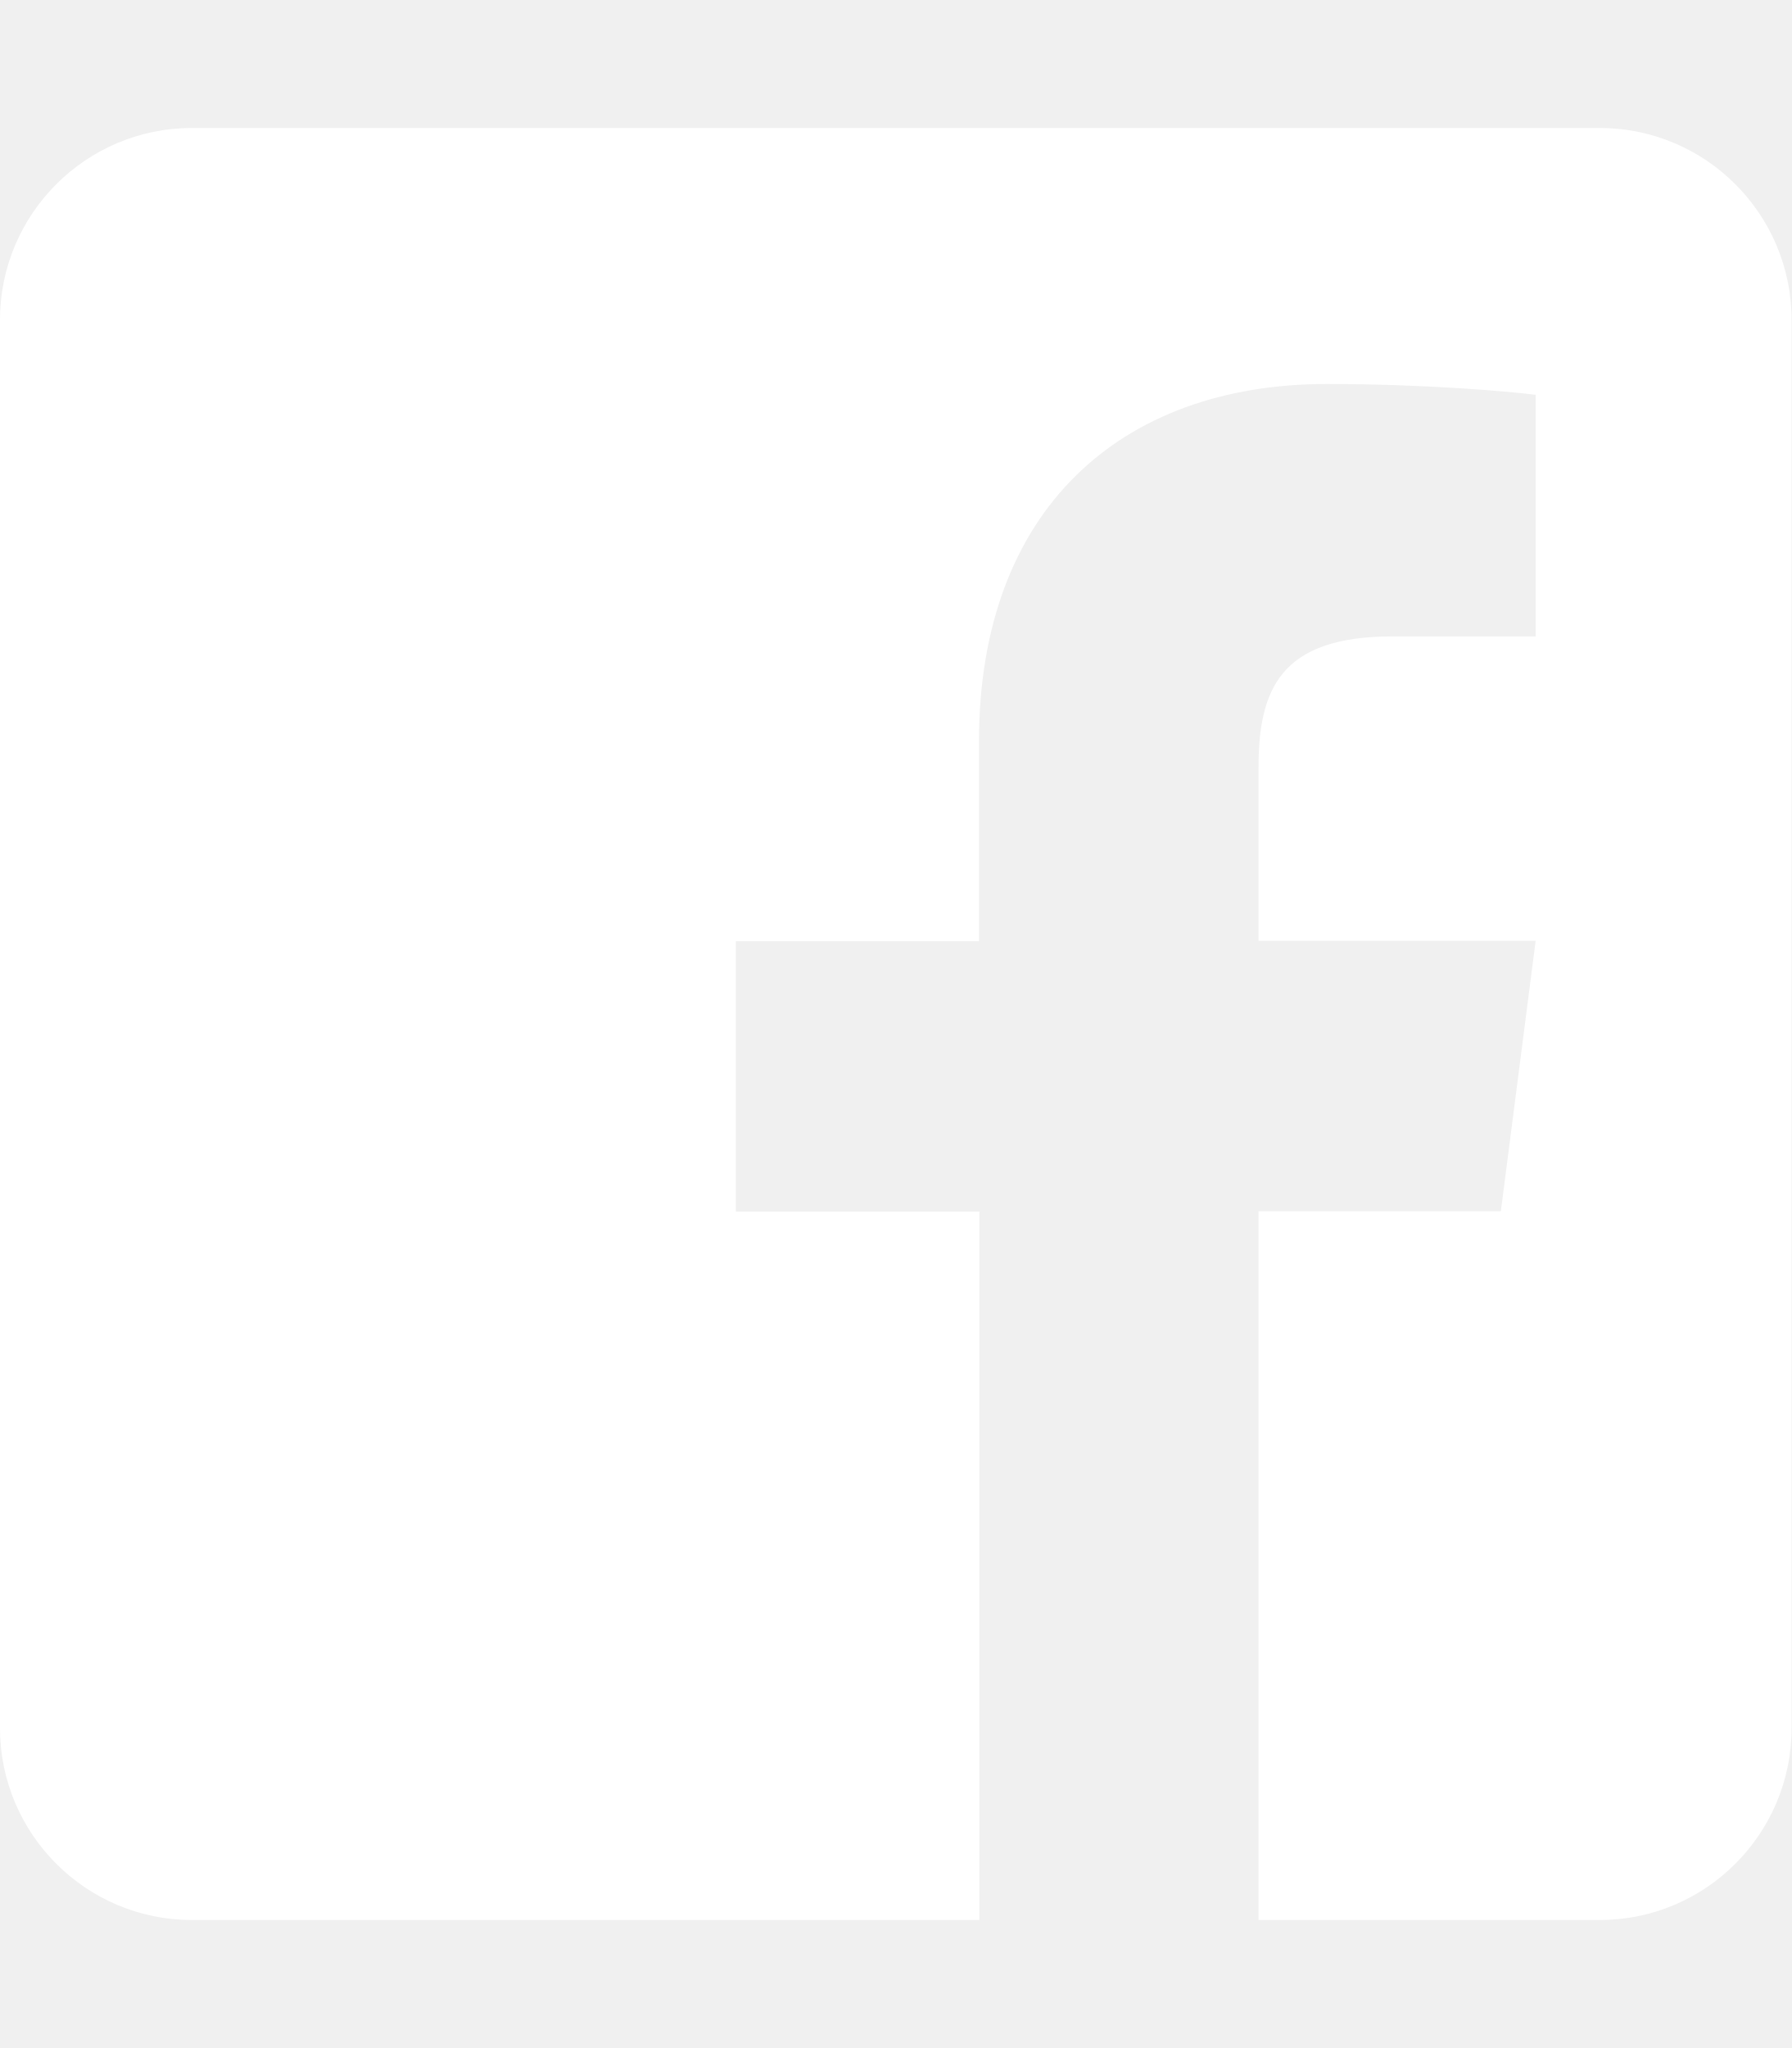
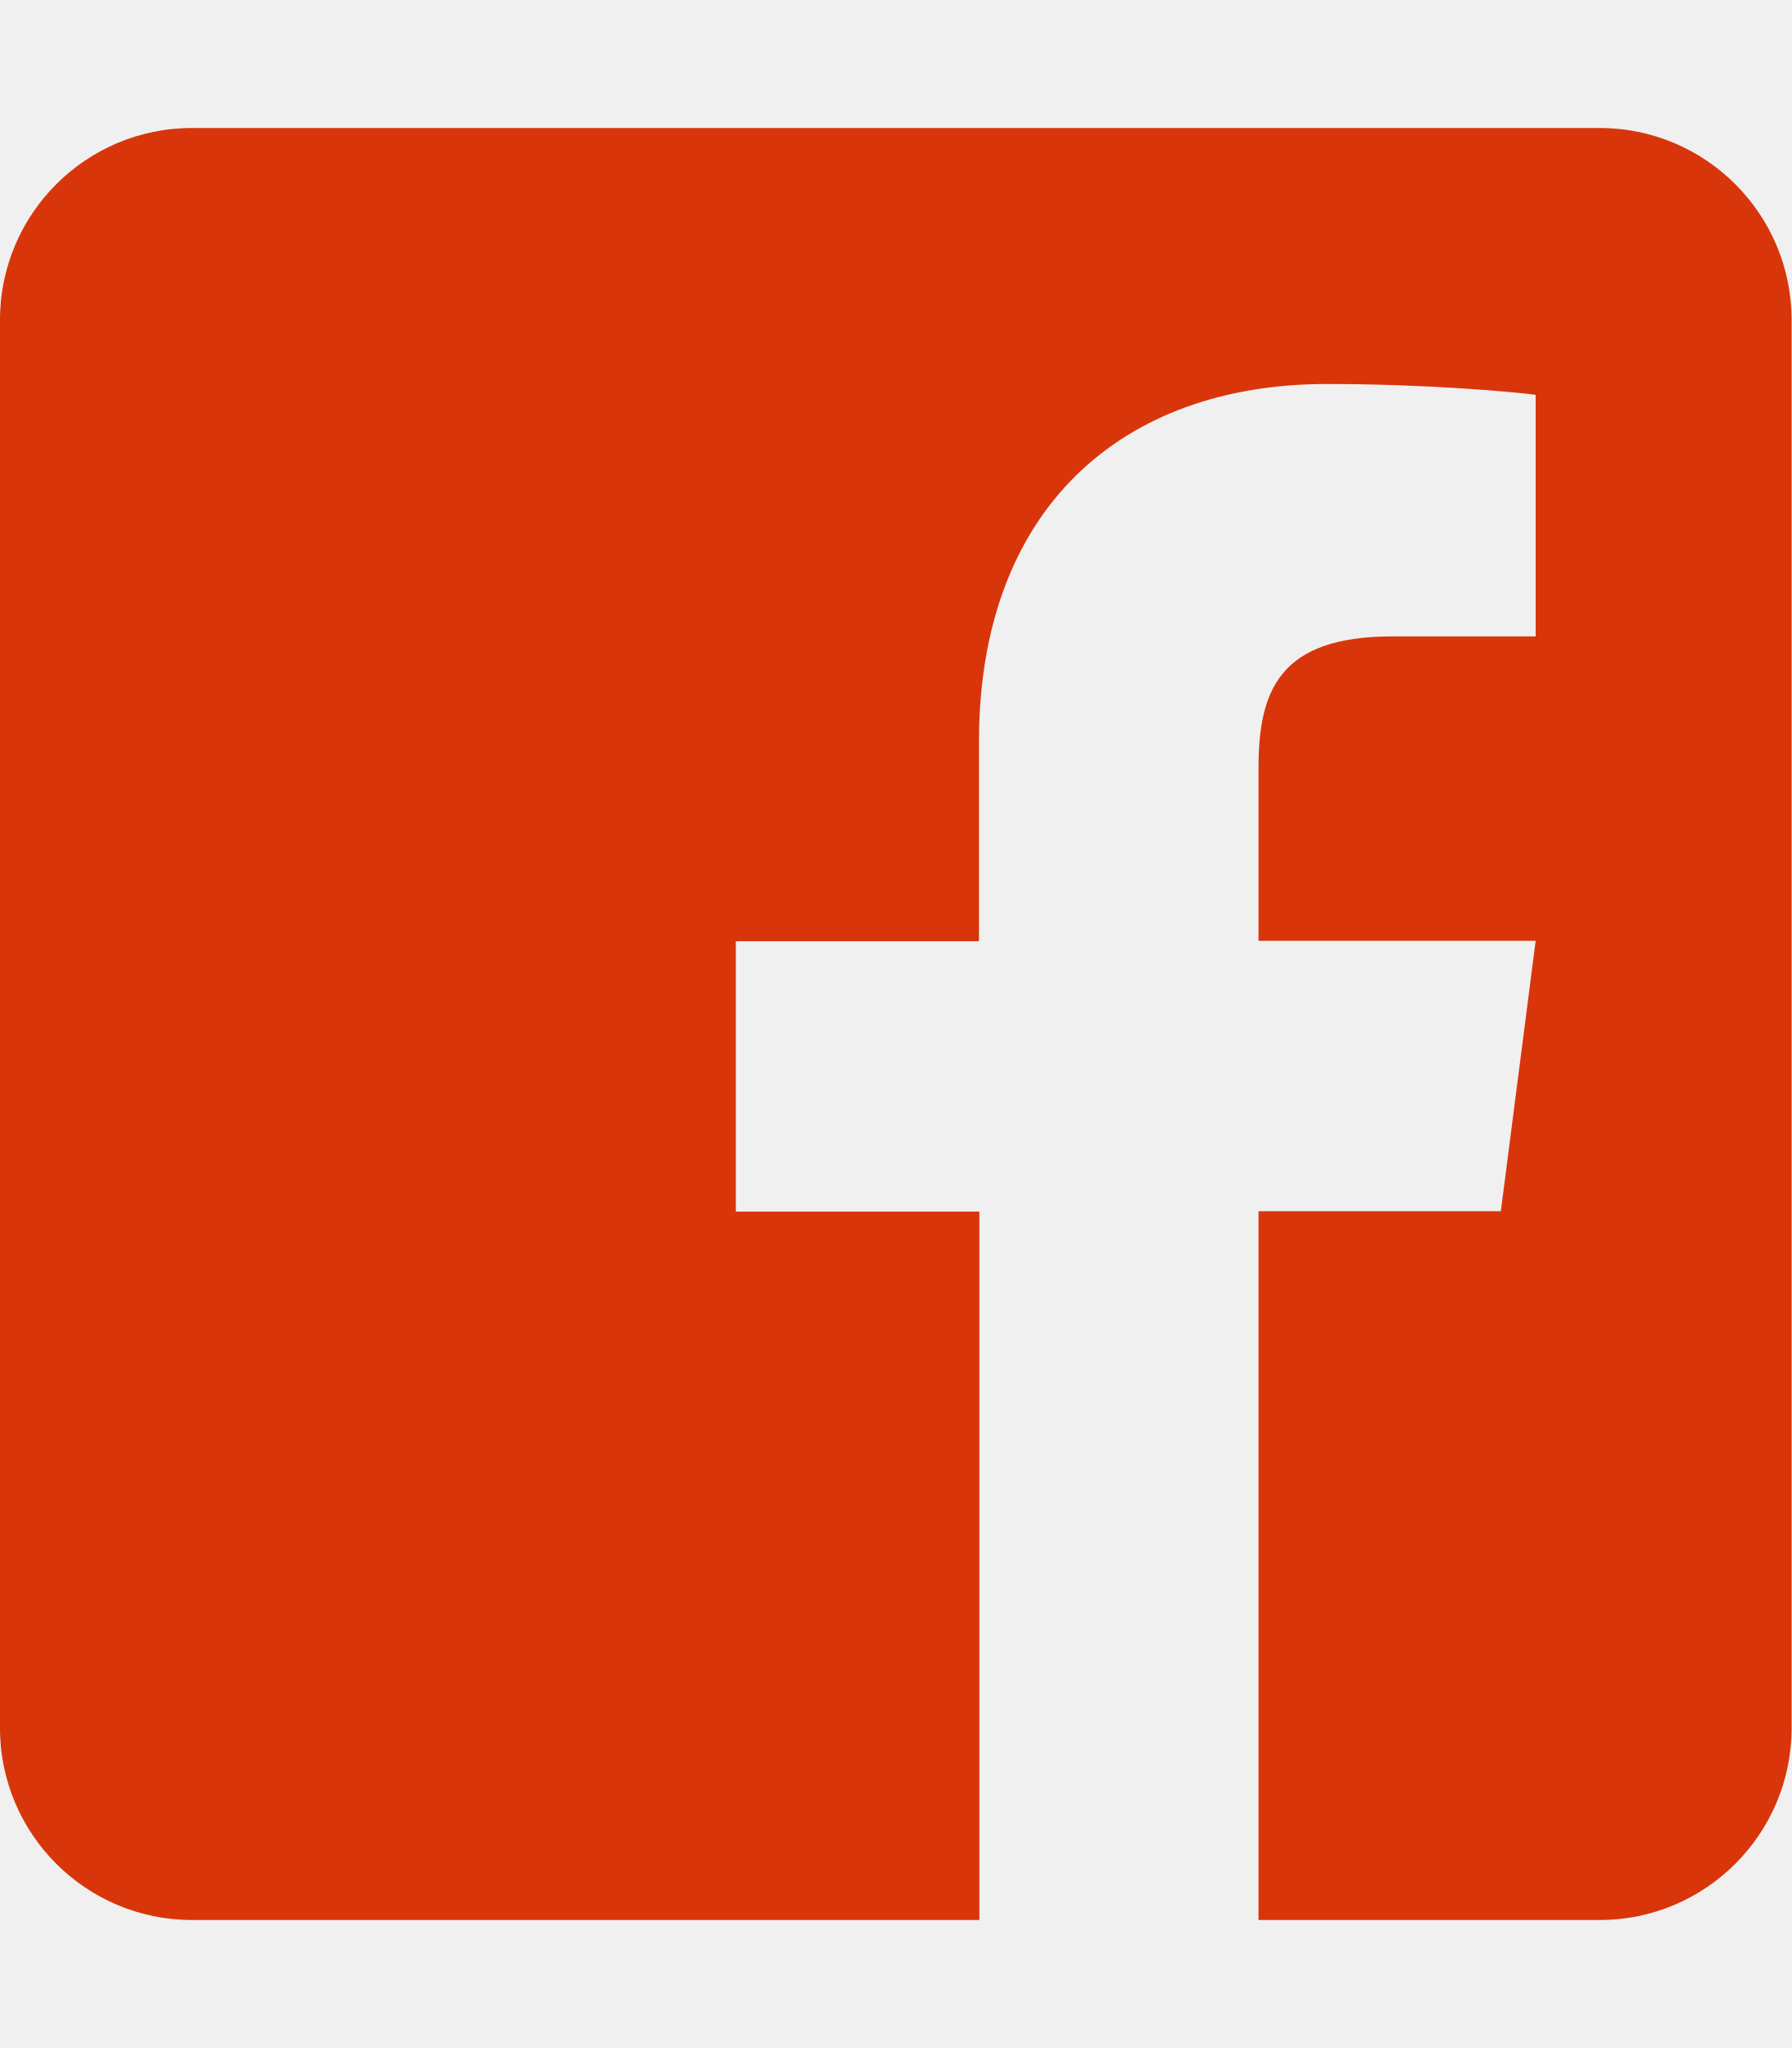
- <svg xmlns="http://www.w3.org/2000/svg" aria-hidden="true" data-prefix="fab" data-icon="facebook-square" class="svg-inline--fa fa-facebook-square fa-w-14" role="img" viewBox="0 0 448 512">
-   <path fill="white" d="M448 80v352c0 26.5-21.5 48-48 48h-85.3V302.8h60.6l8.7-67.6h-69.3V192c0-19.6 5.4-32.9 33.5-32.9H384V98.7c-6.2-.8-27.4-2.7-52.2-2.7-51.6 0-87 31.5-87 89.4v49.9H184v67.6h60.9V480H48c-26.5 0-48-21.5-48-48V80c0-26.5 21.5-48 48-48h352c26.5 0 48 21.5 48 48z" />
+ <svg xmlns="http://www.w3.org/2000/svg" aria-hidden="true" data-prefix="fab" data-icon="facebook-square" class="icon" role="img" viewBox="0 0 448 512">
+   <path fill="#D9350B" d="M448 80v352c0 26.5-21.5 48-48 48h-85.3V302.8h60.6l8.7-67.6h-69.3V192c0-19.6 5.4-32.9 33.5-32.9H384V98.7c-6.2-.8-27.4-2.7-52.2-2.7-51.6 0-87 31.5-87 89.4v49.9H184v67.6h60.9V480H48c-26.5 0-48-21.5-48-48V80c0-26.5 21.5-48 48-48h352c26.5 0 48 21.5 48 48z" />
</svg>
